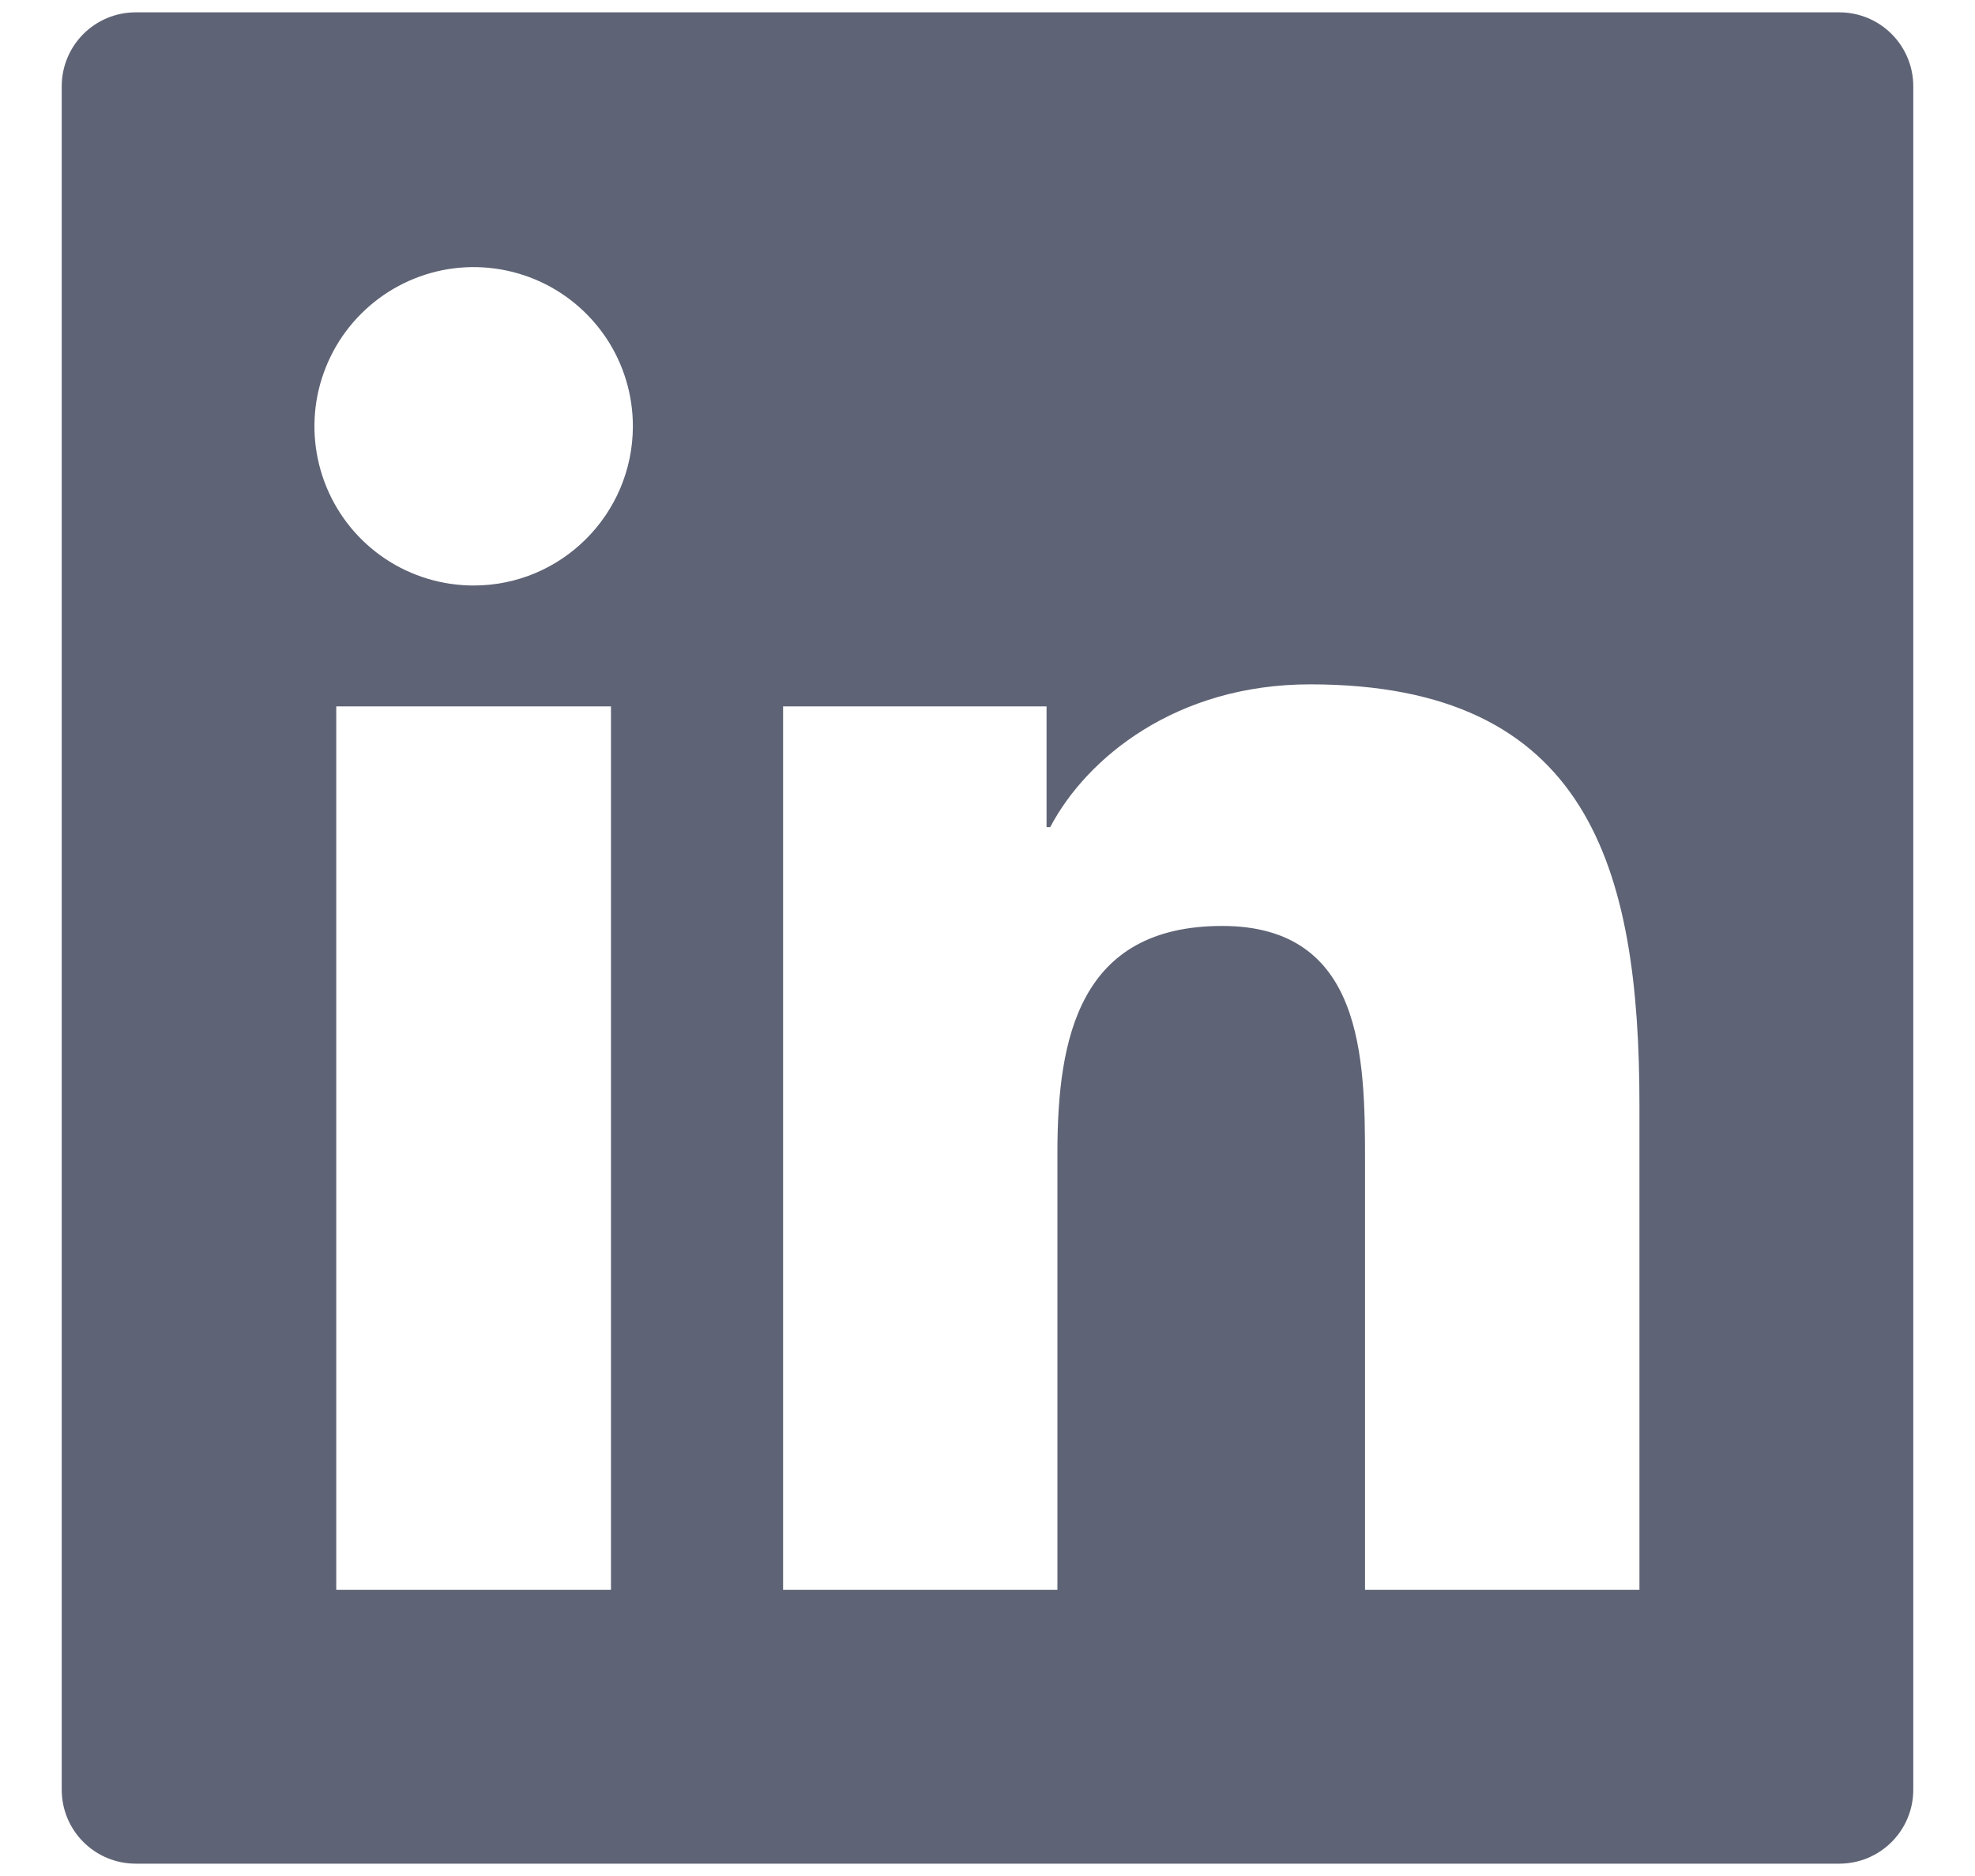
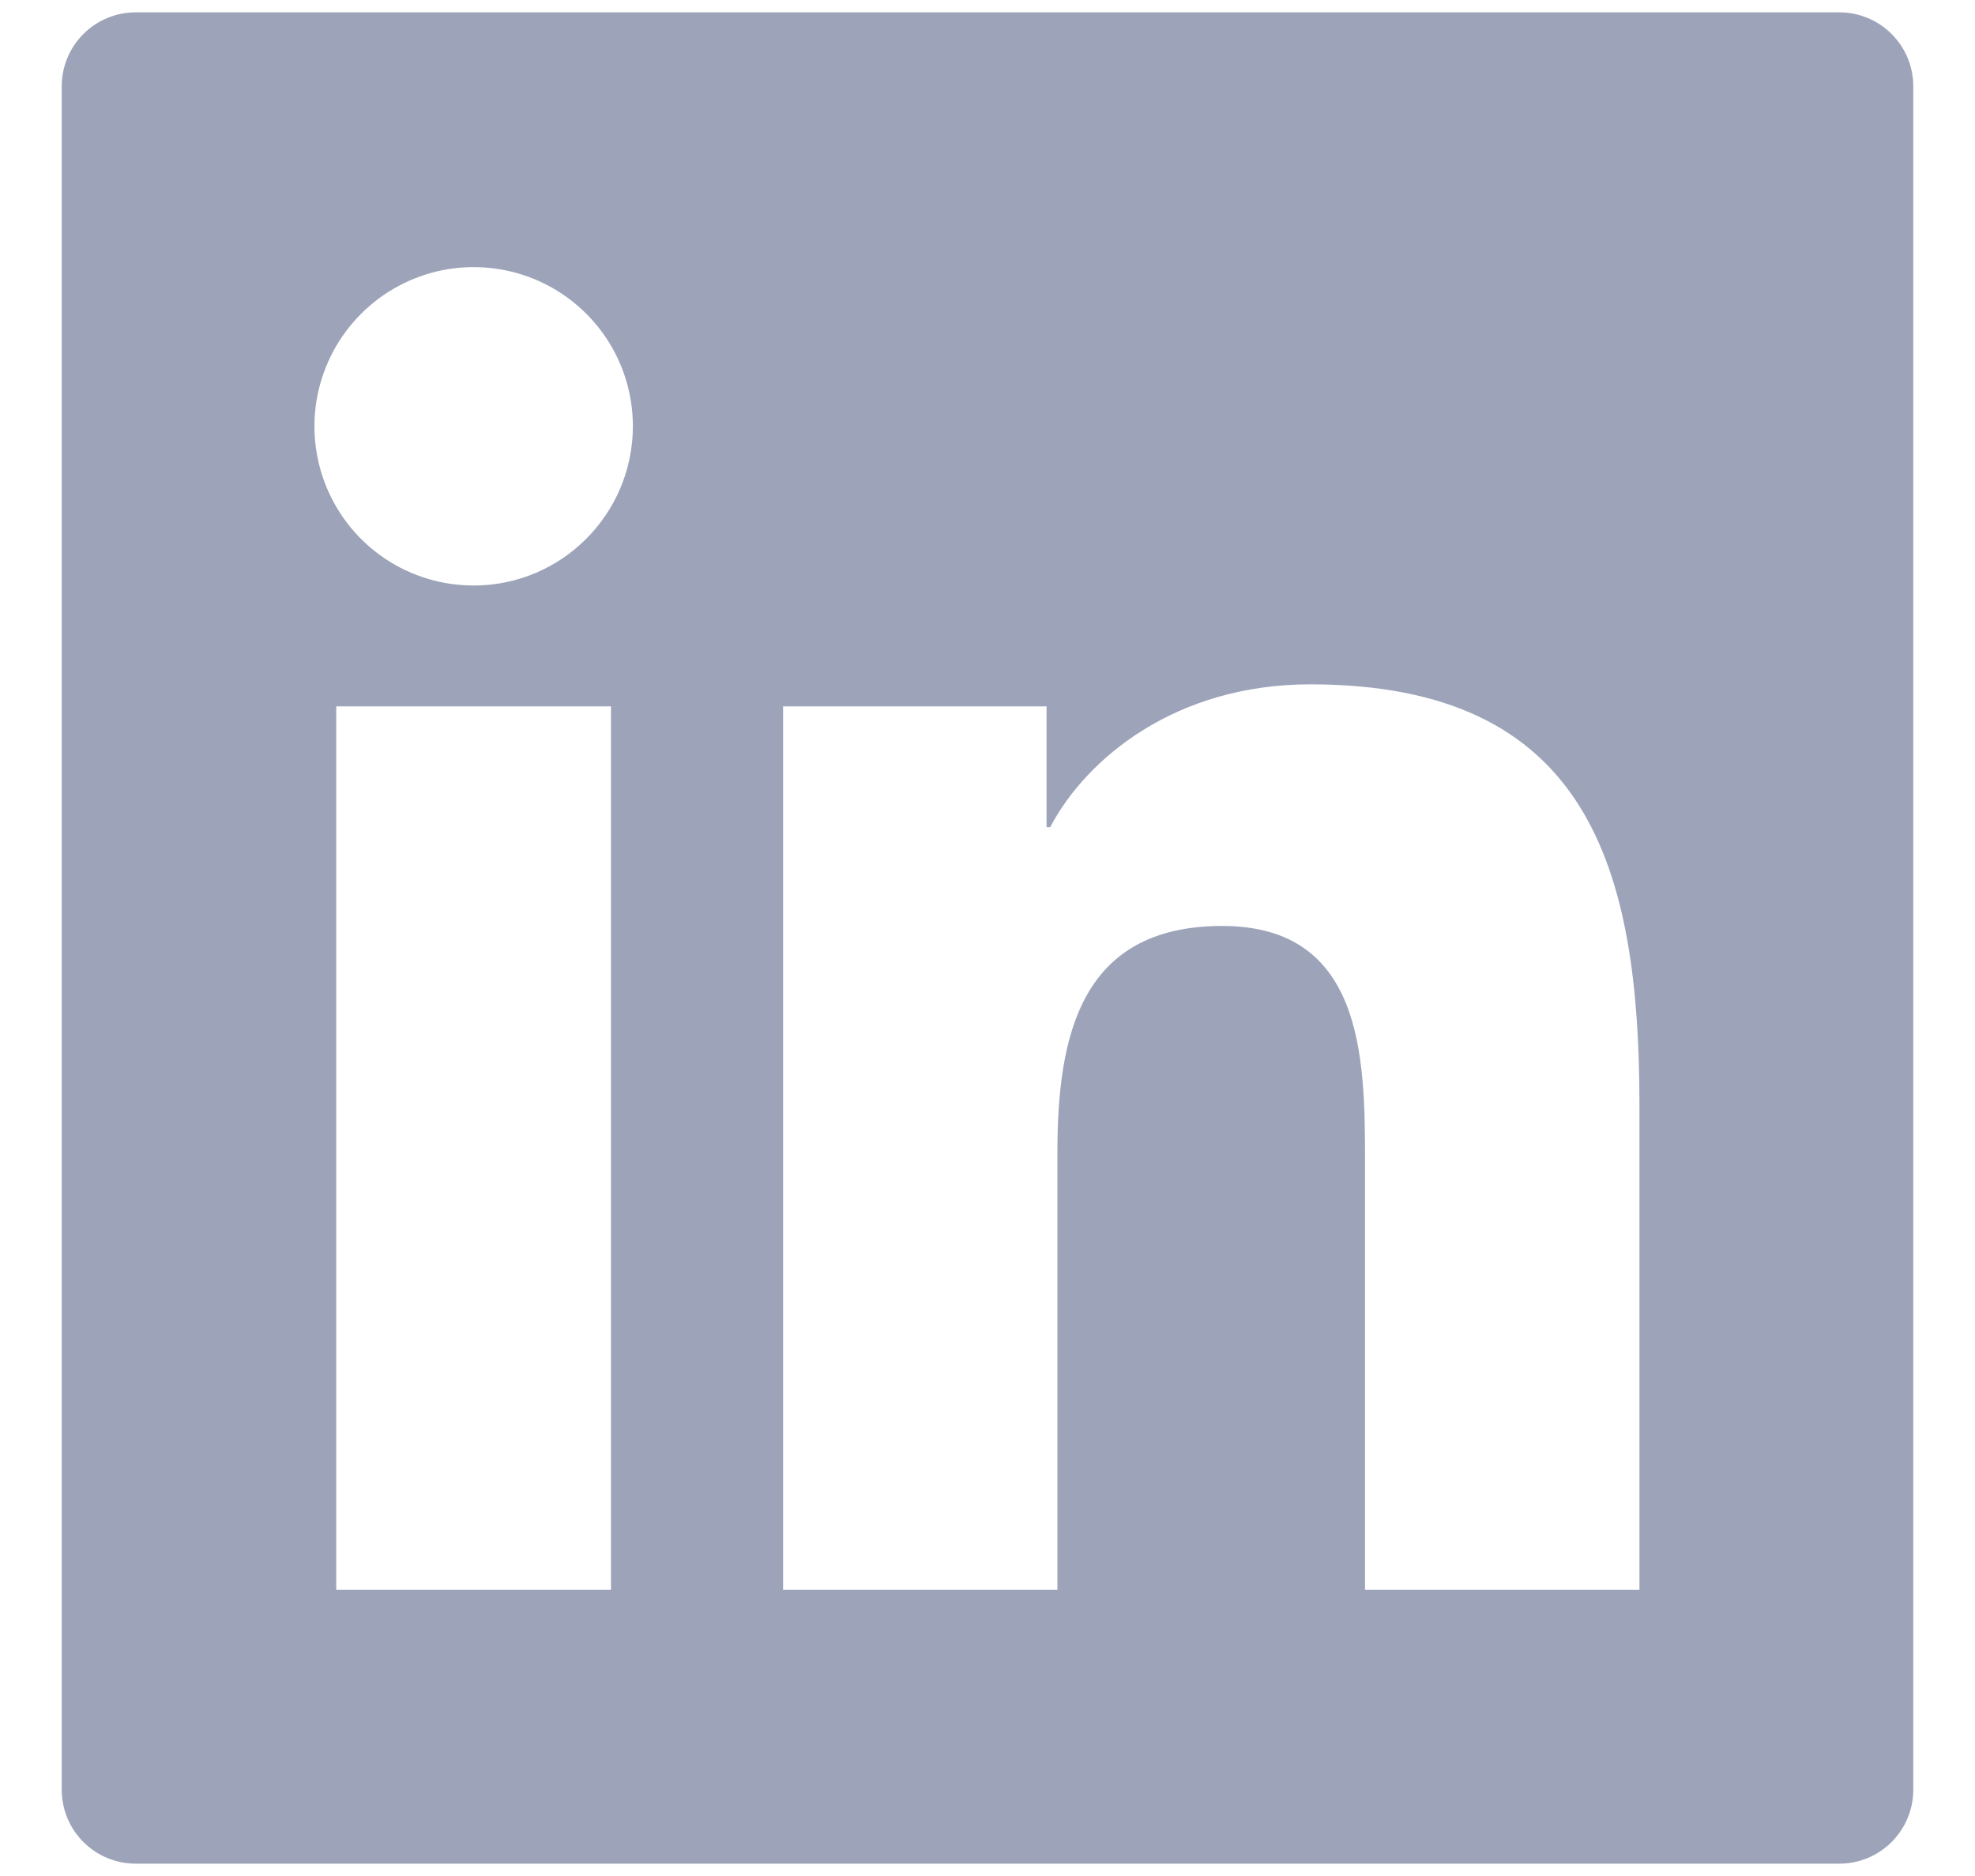
<svg xmlns="http://www.w3.org/2000/svg" width="20" height="19" viewBox="0 0 20 19" fill="none">
-   <path d="M18.625 0.125H1.375C0.96 0.125 0.625 0.46 0.625 0.875V18.125C0.625 18.54 0.96 18.875 1.375 18.875H18.625C19.04 18.875 19.375 18.54 19.375 18.125V0.875C19.375 0.46 19.04 0.125 18.625 0.125ZM6.187 16.102H3.405V7.154H6.187V16.102ZM4.797 5.93C4.478 5.93 4.166 5.836 3.901 5.659C3.636 5.482 3.429 5.23 3.307 4.935C3.185 4.64 3.153 4.316 3.215 4.003C3.278 3.691 3.431 3.403 3.657 3.178C3.882 2.952 4.17 2.799 4.482 2.736C4.795 2.674 5.119 2.706 5.414 2.828C5.709 2.95 5.96 3.157 6.138 3.422C6.315 3.687 6.409 3.999 6.409 4.318C6.407 5.209 5.685 5.93 4.797 5.93ZM16.602 16.102H13.823V11.75C13.823 10.712 13.804 9.378 12.377 9.378C10.931 9.378 10.708 10.508 10.708 11.675V16.102H7.93V7.154H10.598V8.377H10.635C11.005 7.674 11.912 6.931 13.267 6.931C16.084 6.931 16.602 8.785 16.602 11.194V16.102Z" fill="#5E6375" />
+   <path d="M18.625 0.125H1.375C0.96 0.125 0.625 0.46 0.625 0.875V18.125C0.625 18.54 0.96 18.875 1.375 18.875H18.625C19.04 18.875 19.375 18.54 19.375 18.125V0.875C19.375 0.46 19.04 0.125 18.625 0.125ZM6.187 16.102H3.405V7.154H6.187V16.102ZM4.797 5.93C4.478 5.93 4.166 5.836 3.901 5.659C3.636 5.482 3.429 5.23 3.307 4.935C3.185 4.64 3.153 4.316 3.215 4.003C3.278 3.691 3.431 3.403 3.657 3.178C3.882 2.952 4.17 2.799 4.482 2.736C4.795 2.674 5.119 2.706 5.414 2.828C5.709 2.95 5.96 3.157 6.138 3.422C6.315 3.687 6.409 3.999 6.409 4.318C6.407 5.209 5.685 5.93 4.797 5.93ZM16.602 16.102H13.823V11.75C13.823 10.712 13.804 9.378 12.377 9.378C10.931 9.378 10.708 10.508 10.708 11.675V16.102H7.93V7.154H10.598V8.377H10.635C11.005 7.674 11.912 6.931 13.267 6.931C16.084 6.931 16.602 8.785 16.602 11.194V16.102Z" fill="#9DA4BA" />
</svg>
